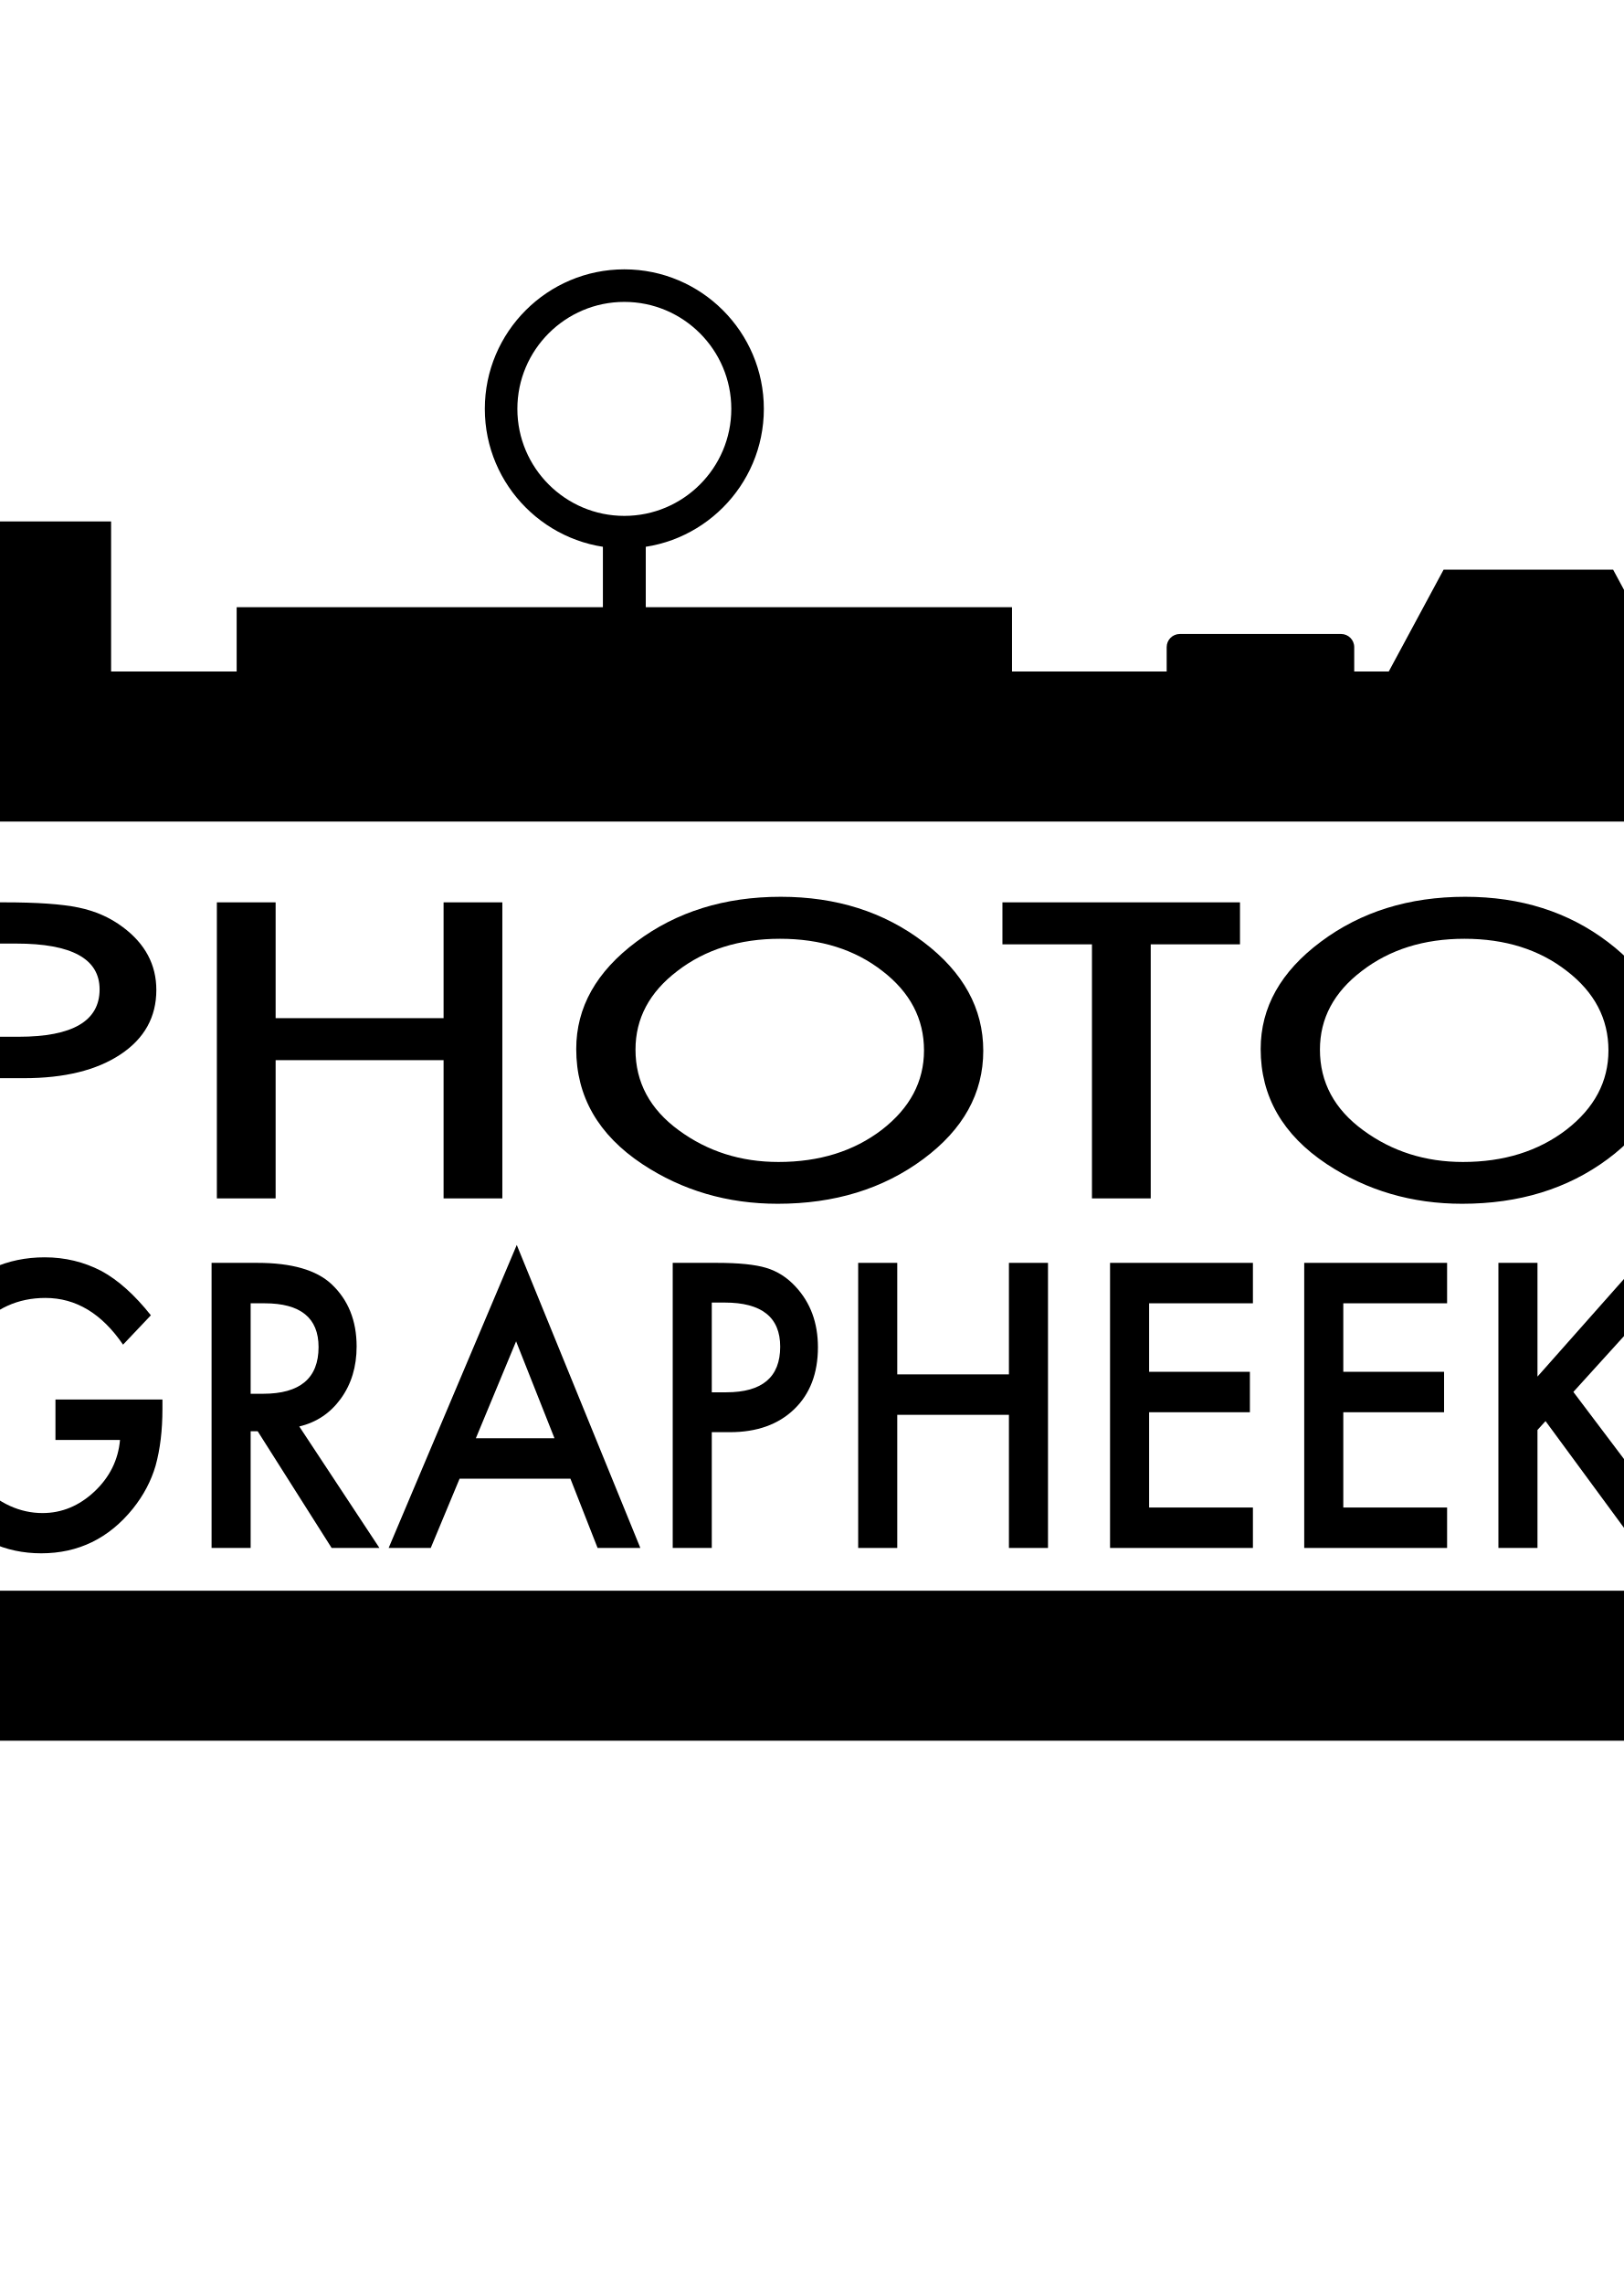
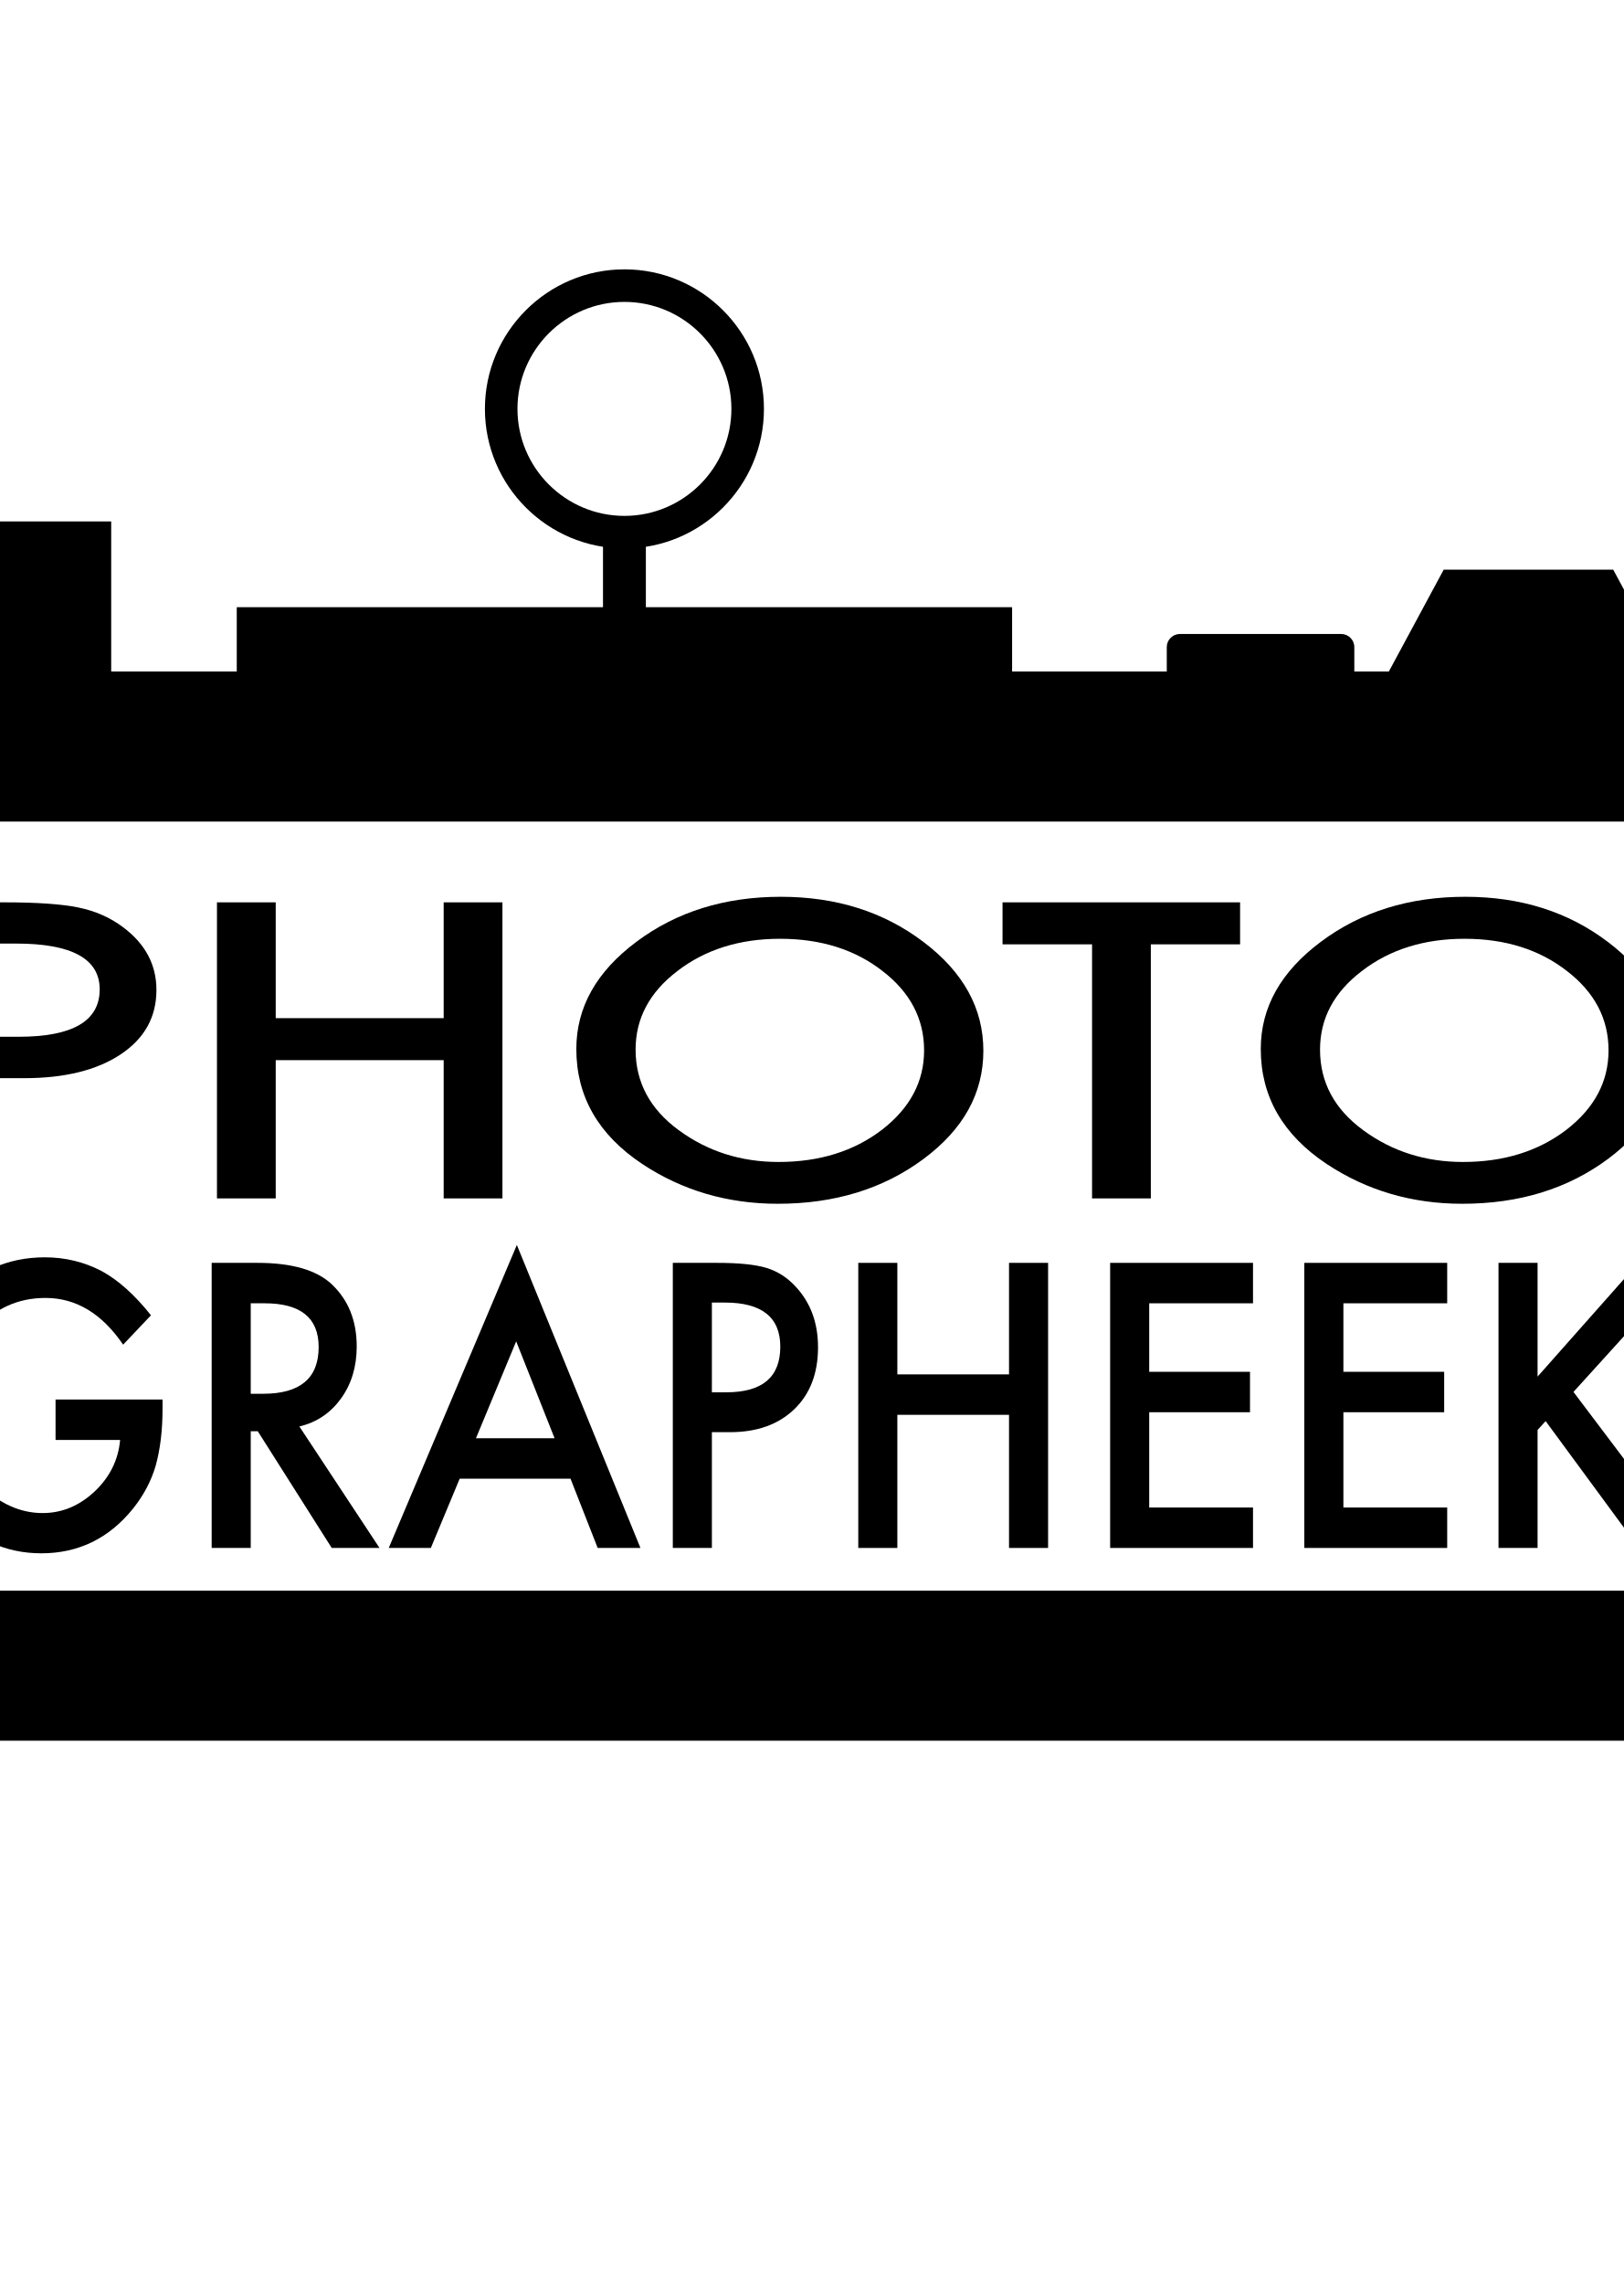
- <svg xmlns="http://www.w3.org/2000/svg" width="15mm" height="21.1mm" viewBox="0 0 210 297" version="1.1" id="svg8">
+ <svg xmlns="http://www.w3.org/2000/svg" width="20mm" height="28.13mm" viewBox="0 0 210 297" version="1.1" id="svg8">
  <defs id="defs2">
    <clipPath id="clipPath3729" clipPathUnits="userSpaceOnUse">
      <path id="path3727" d="M 0,700 H 700 V 0 H 0 Z" />
    </clipPath>
  </defs>
  <g id="layer1">
    <g transform="matrix(0.3527778,0,0,-0.3527778,-22.46945,258.8094)" id="g3721">
      <g id="g3723">
        <g clip-path="url(#clipPath3729)" id="g3725">
          <g transform="translate(681.6445,91.9922)" id="g3731">
            <path id="path3733" style="fill:#000000;fill-opacity:1;fill-rule:nonzero;stroke:none" d="m 0,0 h -653.046 c -3.51,0 -6.355,2.846 -6.355,6.355 v 48.96 H 6.355 V 6.355 C 6.355,2.846 3.51,0 0,0" />
          </g>
          <path id="path3735" style="fill:#000000;fill-opacity:1;fill-rule:nonzero;stroke:none" d="m 435.196,480.186 h -285.86 v 29.633 h 285.86 z" />
          <g transform="translate(556.5273,470.3081)" id="g3737">
            <path id="path3739" style="fill:#000000;fill-opacity:1;fill-rule:nonzero;stroke:none" d="m 0,0 h -59.463 c -2.674,0 -4.841,2.167 -4.841,4.84 v 19.953 c 0,2.673 2.167,4.84 4.841,4.84 H 0 c 2.674,0 4.841,-2.167 4.841,-4.84 V 4.84 C 4.841,2.167 2.674,0 0,0" />
          </g>
          <path id="path3741" style="fill:#000000;fill-opacity:1;fill-rule:nonzero;stroke:none" d="M 103.042,484.137 H 53.653 v 57.291 h 49.389 z" />
          <path id="path3743" style="fill:#000000;fill-opacity:1;fill-rule:nonzero;stroke:none" d="m 300.168,495.99 h -15.804 v 43.462 h 15.804 z" />
          <g transform="translate(292.2666,622.3511)" id="g3745">
            <path id="path3747" style="fill:#000000;fill-opacity:1;fill-rule:nonzero;stroke:none" d="m 0,0 c -21.746,0 -39.438,-17.691 -39.438,-39.437 0,-21.746 17.692,-39.438 39.438,-39.438 21.746,0 39.437,17.692 39.437,39.438 C 39.437,-17.691 21.746,0 0,0 m 0,-90.875 c -28.363,0 -51.438,23.075 -51.438,51.438 C -51.438,-11.075 -28.363,12 0,12 28.362,12 51.437,-11.075 51.437,-39.437 51.437,-67.8 28.362,-90.875 0,-90.875" />
          </g>
          <g transform="translate(677.9248,484.4805)" id="g3749">
            <path id="path3751" style="fill:#000000;fill-opacity:1;fill-rule:nonzero;stroke:none" d="m 0,0 h -104.704 l 21.098,39.167 h 62.509 z" />
          </g>
          <g transform="translate(688,430.7974)" id="g3753">
            <path id="path3755" style="fill:#000000;fill-opacity:1;fill-rule:nonzero;stroke:none" d="m 0,0 v 42.76 c 0,6.934 -5.621,12.555 -12.556,12.555 h -640.646 c -6.934,0 -12.555,-5.621 -12.555,-12.555 V 0" />
          </g>
          <g transform="translate(82.5269,217.7734)" id="g3757">
            <path id="path3759" style="fill:#000000;fill-opacity:1;fill-rule:nonzero;stroke:none" d="m 0,0 h 39.444 v -3.472 c 0,-7.894 -0.845,-14.882 -2.535,-20.963 -1.649,-5.627 -4.43,-10.889 -8.346,-15.79 -8.862,-10.981 -20.134,-16.47 -33.818,-16.47 -13.354,0 -24.792,5.308 -34.313,15.925 -9.521,10.664 -14.281,23.458 -14.281,38.388 0,15.245 4.842,28.177 14.529,38.795 9.685,10.662 21.473,15.994 35.363,15.994 7.46,0 14.426,-1.678 20.897,-5.036 6.183,-3.358 12.262,-8.804 18.238,-16.335 L 24.916,20.214 c -7.832,11.479 -17.374,17.22 -28.625,17.22 -10.099,0 -18.569,-3.835 -25.411,-11.502 -6.841,-7.534 -10.262,-16.971 -10.262,-28.314 0,-11.707 3.812,-21.349 11.437,-28.927 7.131,-7.033 14.859,-10.549 23.185,-10.549 7.088,0 13.456,2.631 19.103,7.895 5.647,5.309 8.8,11.661 9.46,19.058 H 0 Z" />
          </g>
          <g transform="translate(154.4907,219.8828)" id="g3761">
            <path id="path3763" style="fill:#000000;fill-opacity:1;fill-rule:nonzero;stroke:none" d="m 0,0 h 4.575 c 13.642,0 20.464,5.74 20.464,17.22 0,10.754 -6.637,16.131 -19.908,16.131 H 0 Z M 17.929,-12.047 47.481,-56.831 H 29.861 L 2.597,-13.816 H 0 V -56.831 H -14.405 V 48.256 H 2.473 c 12.612,0 21.721,-2.61 27.326,-7.827 6.183,-5.809 9.274,-13.476 9.274,-23.005 0,-7.442 -1.938,-13.84 -5.811,-19.194 -3.875,-5.354 -8.986,-8.779 -15.333,-10.277" />
          </g>
          <g transform="translate(266.5171,203.4805)" id="g3765">
            <path id="path3767" style="fill:#000000;fill-opacity:1;fill-rule:nonzero;stroke:none" d="M 0,0 -14.158,35.732 -28.996,0 Z m 5.874,-14.905 h -40.867 l -10.633,-25.524 h -15.519 l 47.234,111.69 45.565,-111.69 H 15.889 Z" />
          </g>
          <g transform="translate(324.5088,220.4277)" id="g3769">
            <path id="path3771" style="fill:#000000;fill-opacity:1;fill-rule:nonzero;stroke:none" d="m 0,0 h 5.379 c 13.23,0 19.846,5.604 19.846,16.812 0,10.843 -6.823,16.266 -20.465,16.266 H 0 Z M 0,-14.701 V -57.376 H -14.405 V 47.711 H 1.917 c 7.995,0 14.034,-0.612 18.114,-1.838 4.121,-1.225 7.749,-3.539 10.881,-6.941 5.482,-5.9 8.223,-13.341 8.223,-22.325 0,-9.62 -2.927,-17.243 -8.779,-22.869 -5.853,-5.627 -13.747,-8.439 -23.679,-8.439 z" />
          </g>
          <g transform="translate(392.8867,227.0293)" id="g3773">
            <path id="path3775" style="fill:#000000;fill-opacity:1;fill-rule:nonzero;stroke:none" d="M 0,0 H 41.175 V 41.109 H 55.58 V -63.978 H 41.175 v 49.073 H 0 V -63.978 H -14.405 V 41.109 H 0 Z" />
          </g>
          <g transform="translate(524.0176,253.2334)" id="g3777">
            <path id="path3779" style="fill:#000000;fill-opacity:1;fill-rule:nonzero;stroke:none" d="M 0,0 H -38.27 V -25.251 H -1.113 V -40.156 H -38.27 v -35.12 H 0 V -90.182 H -52.675 V 14.905 H 0 Z" />
          </g>
          <g transform="translate(595.6104,253.2334)" id="g3781">
            <path id="path3783" style="fill:#000000;fill-opacity:1;fill-rule:nonzero;stroke:none" d="M 0,0 H -38.27 V -25.251 H -1.113 V -40.156 H -38.27 v -35.12 H 0 V -90.182 H -52.675 V 14.905 H 0 Z" />
          </g>
          <g transform="translate(628.9336,226.2129)" id="g3785">
            <path id="path3787" style="fill:#000000;fill-opacity:1;fill-rule:nonzero;stroke:none" d="M 0,0 37.156,41.926 H 56.384 L 13.23,-5.649 56.632,-63.161 H 37.342 L 2.968,-16.402 0,-19.67 V -63.161 H -14.405 V 41.926 H 0 Z" />
          </g>
          <g transform="translate(60.8652,351.4795)" id="g3789">
            <path id="path3791" style="fill:#000000;fill-opacity:1;fill-rule:nonzero;stroke:none" d="M 0,0 H 8.089 C 27.987,0 37.936,5.818 37.936,17.457 37.936,28.719 27.676,34.35 7.16,34.35 H 0 Z M 0,-15.267 V -59.582 H -21.664 V 49.545 H 2.882 c 12.025,0 21.107,-0.636 27.243,-1.908 6.198,-1.272 11.653,-3.675 16.365,-7.209 8.243,-6.126 12.366,-13.853 12.366,-23.183 0,-9.989 -4.402,-17.905 -13.203,-23.748 -8.802,-5.843 -20.674,-8.764 -35.611,-8.764 z" />
          </g>
          <g transform="translate(163.7002,358.335)" id="g3793">
            <path id="path3795" style="fill:#000000;fill-opacity:1;fill-rule:nonzero;stroke:none" d="M 0,0 H 61.924 V 42.69 H 83.588 V -66.438 H 61.924 v 50.959 H 0 V -66.438 H -21.664 V 42.69 H 0 Z" />
          </g>
          <g transform="translate(296.3823,346.7441)" id="g3797">
            <path id="path3799" style="fill:#000000;fill-opacity:1;fill-rule:nonzero;stroke:none" d="m 0,0 c 0,-12.063 5.33,-21.981 15.992,-29.756 10.6,-7.774 22.841,-11.662 36.727,-11.662 15.063,0 27.769,3.958 38.121,11.874 10.352,8.01 15.529,17.764 15.529,29.261 0,11.637 -5.115,21.391 -15.342,29.261 C 80.86,36.894 68.277,40.852 53.277,40.852 38.338,40.852 25.723,36.894 15.435,28.978 5.144,21.156 0,11.496 0,0 m -21.85,0.212 c 0,15.36 7.406,28.554 22.222,39.58 14.752,11.025 32.48,16.539 53.184,16.539 20.455,0 37.996,-5.561 52.626,-16.681 14.691,-11.121 22.036,-24.479 22.036,-40.074 0,-15.691 -7.377,-29.003 -22.129,-39.933 -14.815,-10.98 -32.698,-16.468 -53.649,-16.468 -18.535,0 -35.178,4.876 -49.93,14.63 -16.24,10.79 -24.36,24.924 -24.36,42.407" />
          </g>
          <g transform="translate(486.3389,385.5464)" id="g3801">
            <path id="path3803" style="fill:#000000;fill-opacity:1;fill-rule:nonzero;stroke:none" d="M 0,0 V -93.649 H -21.664 V 0 H -54.672 V 15.479 H 32.914 V 0 Z" />
          </g>
          <g transform="translate(548.7275,346.7441)" id="g3805">
            <path id="path3807" style="fill:#000000;fill-opacity:1;fill-rule:nonzero;stroke:none" d="m 0,0 c 0,-12.063 5.331,-21.981 15.993,-29.756 10.6,-7.774 22.841,-11.662 36.727,-11.662 15.062,0 27.768,3.958 38.121,11.874 10.351,8.01 15.528,17.764 15.528,29.261 0,11.637 -5.114,21.391 -15.342,29.261 C 80.86,36.894 68.277,40.852 53.277,40.852 38.338,40.852 25.724,36.894 15.435,28.978 5.145,21.156 0,11.496 0,0 m -21.85,0.212 c 0,15.36 7.407,28.554 22.222,39.58 14.752,11.025 32.481,16.539 53.185,16.539 20.455,0 37.996,-5.561 52.626,-16.681 14.69,-11.121 22.036,-24.479 22.036,-40.074 0,-15.691 -7.377,-29.003 -22.129,-39.933 -14.816,-10.98 -32.698,-16.468 -53.65,-16.468 -18.534,0 -35.177,4.876 -49.929,14.63 -16.241,10.79 -24.361,24.924 -24.361,42.407" />
          </g>
        </g>
      </g>
    </g>
  </g>
</svg>
